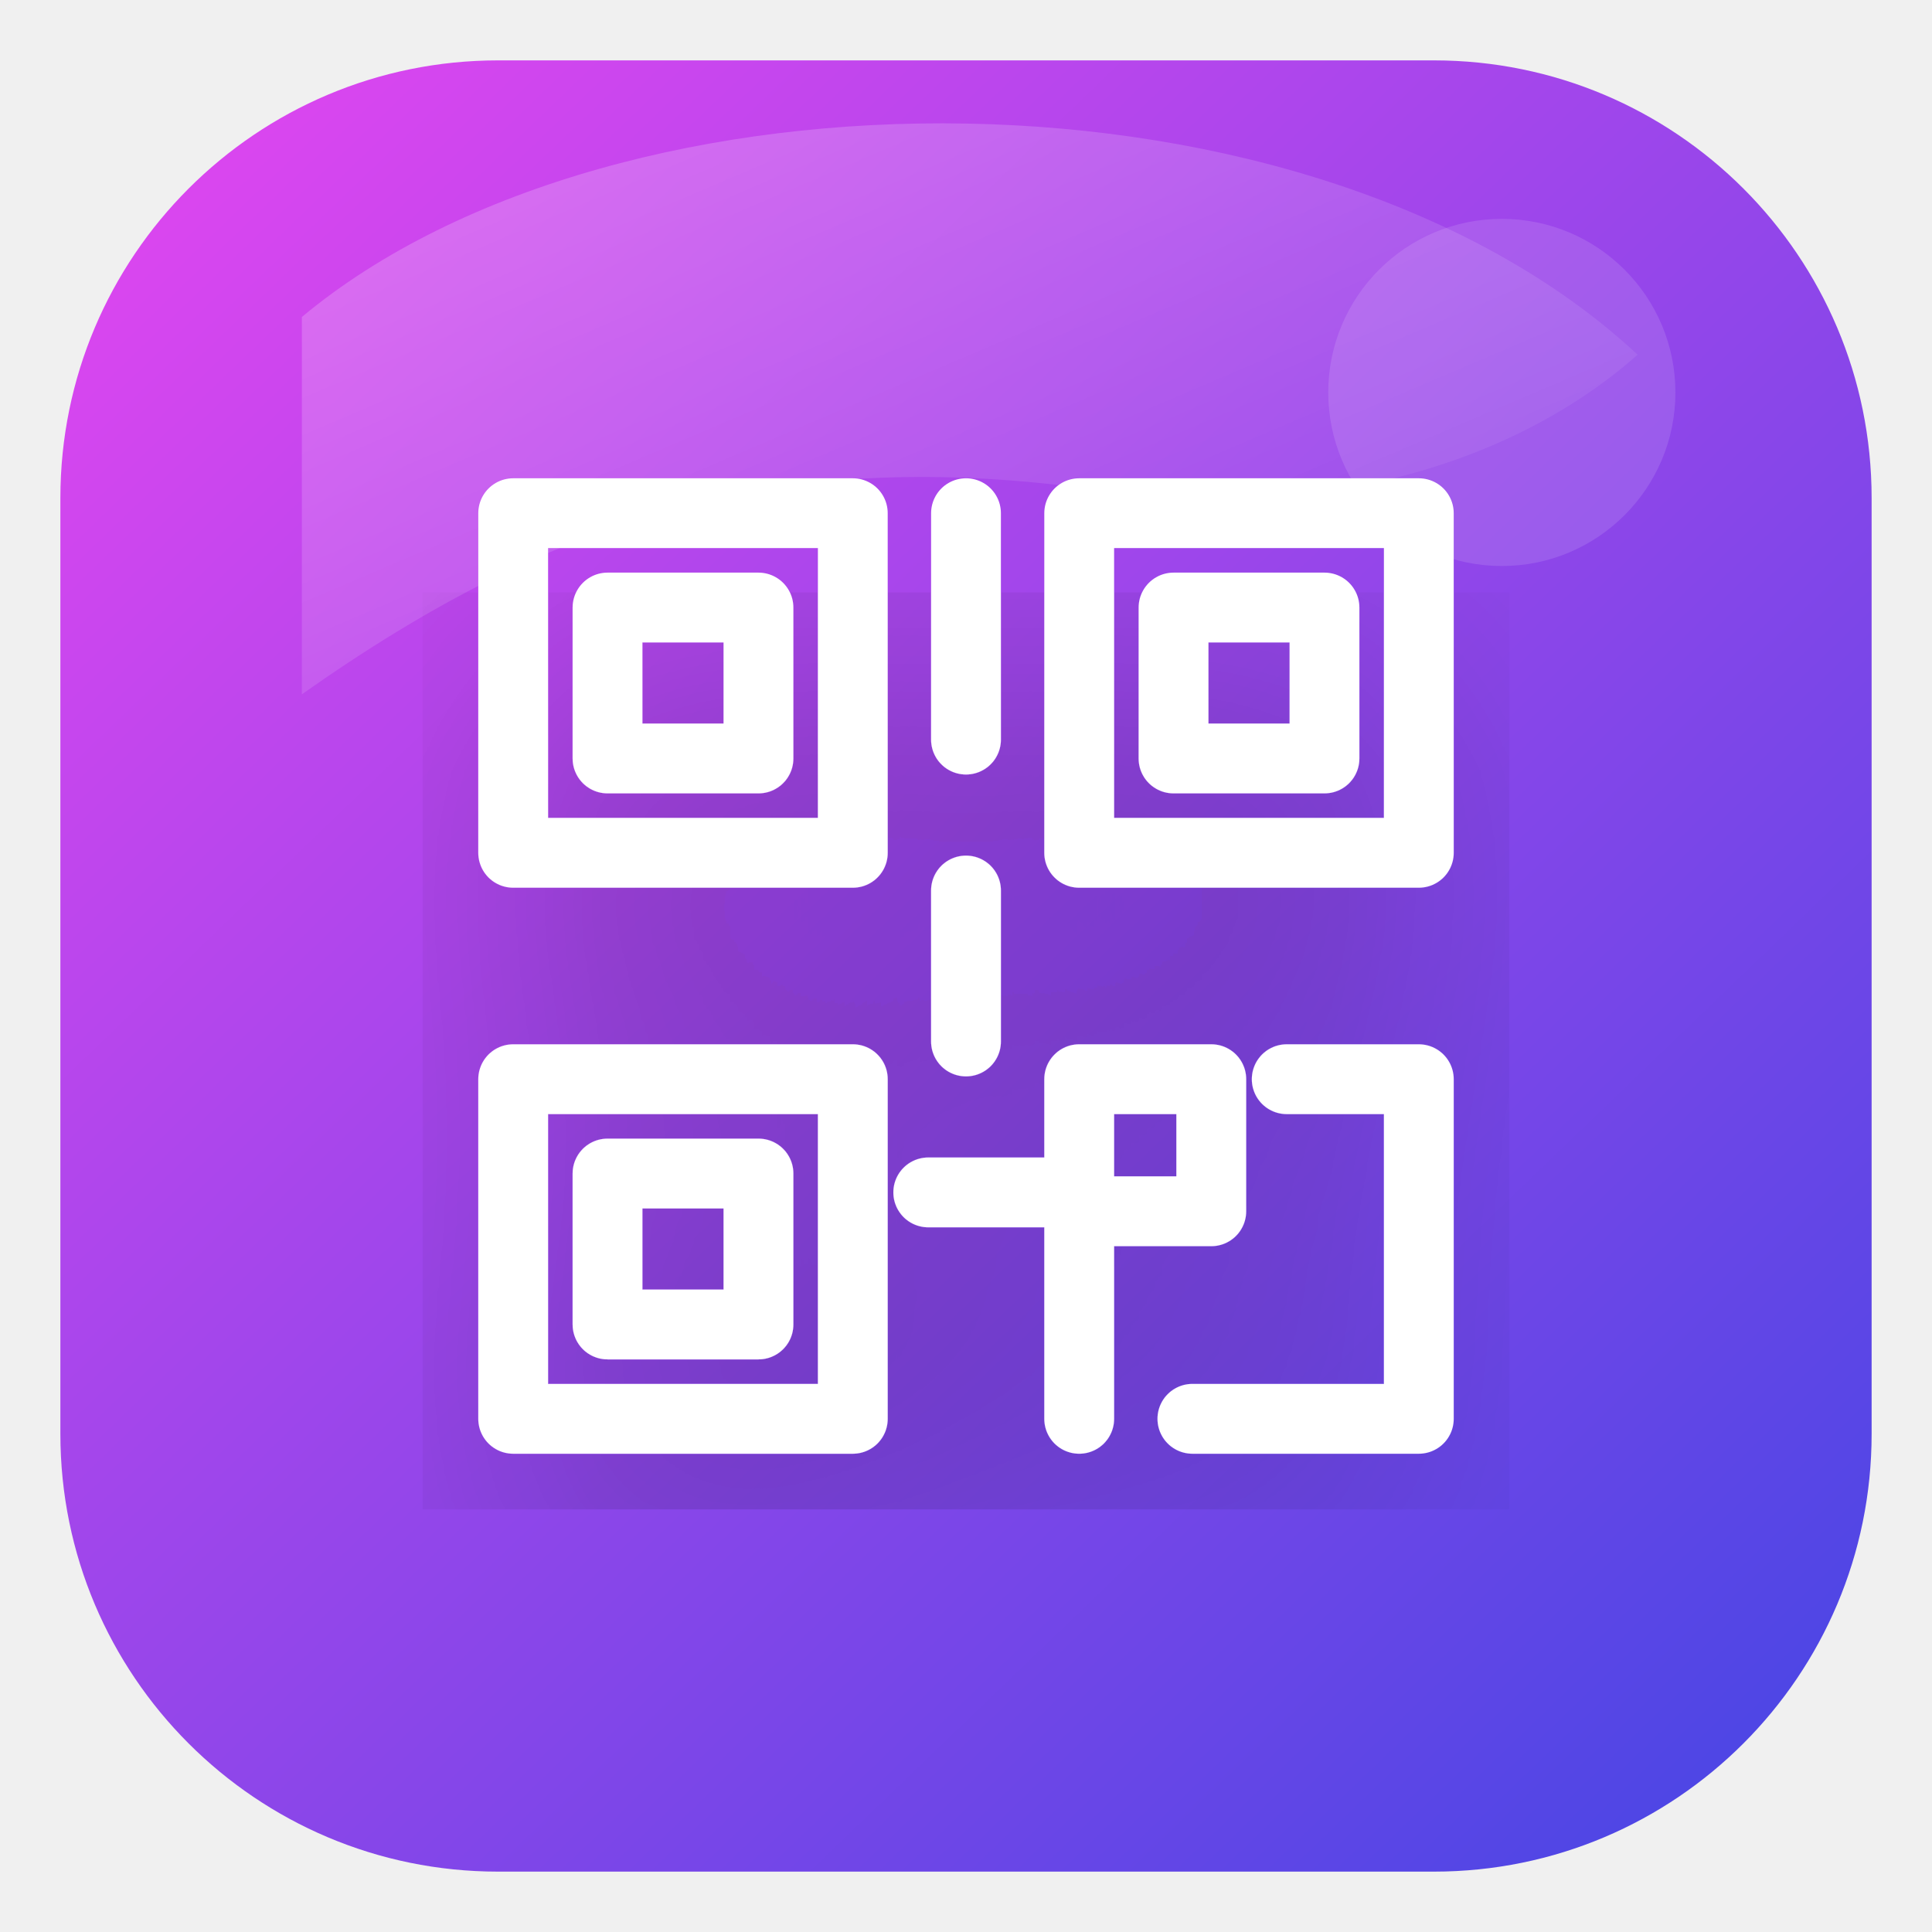
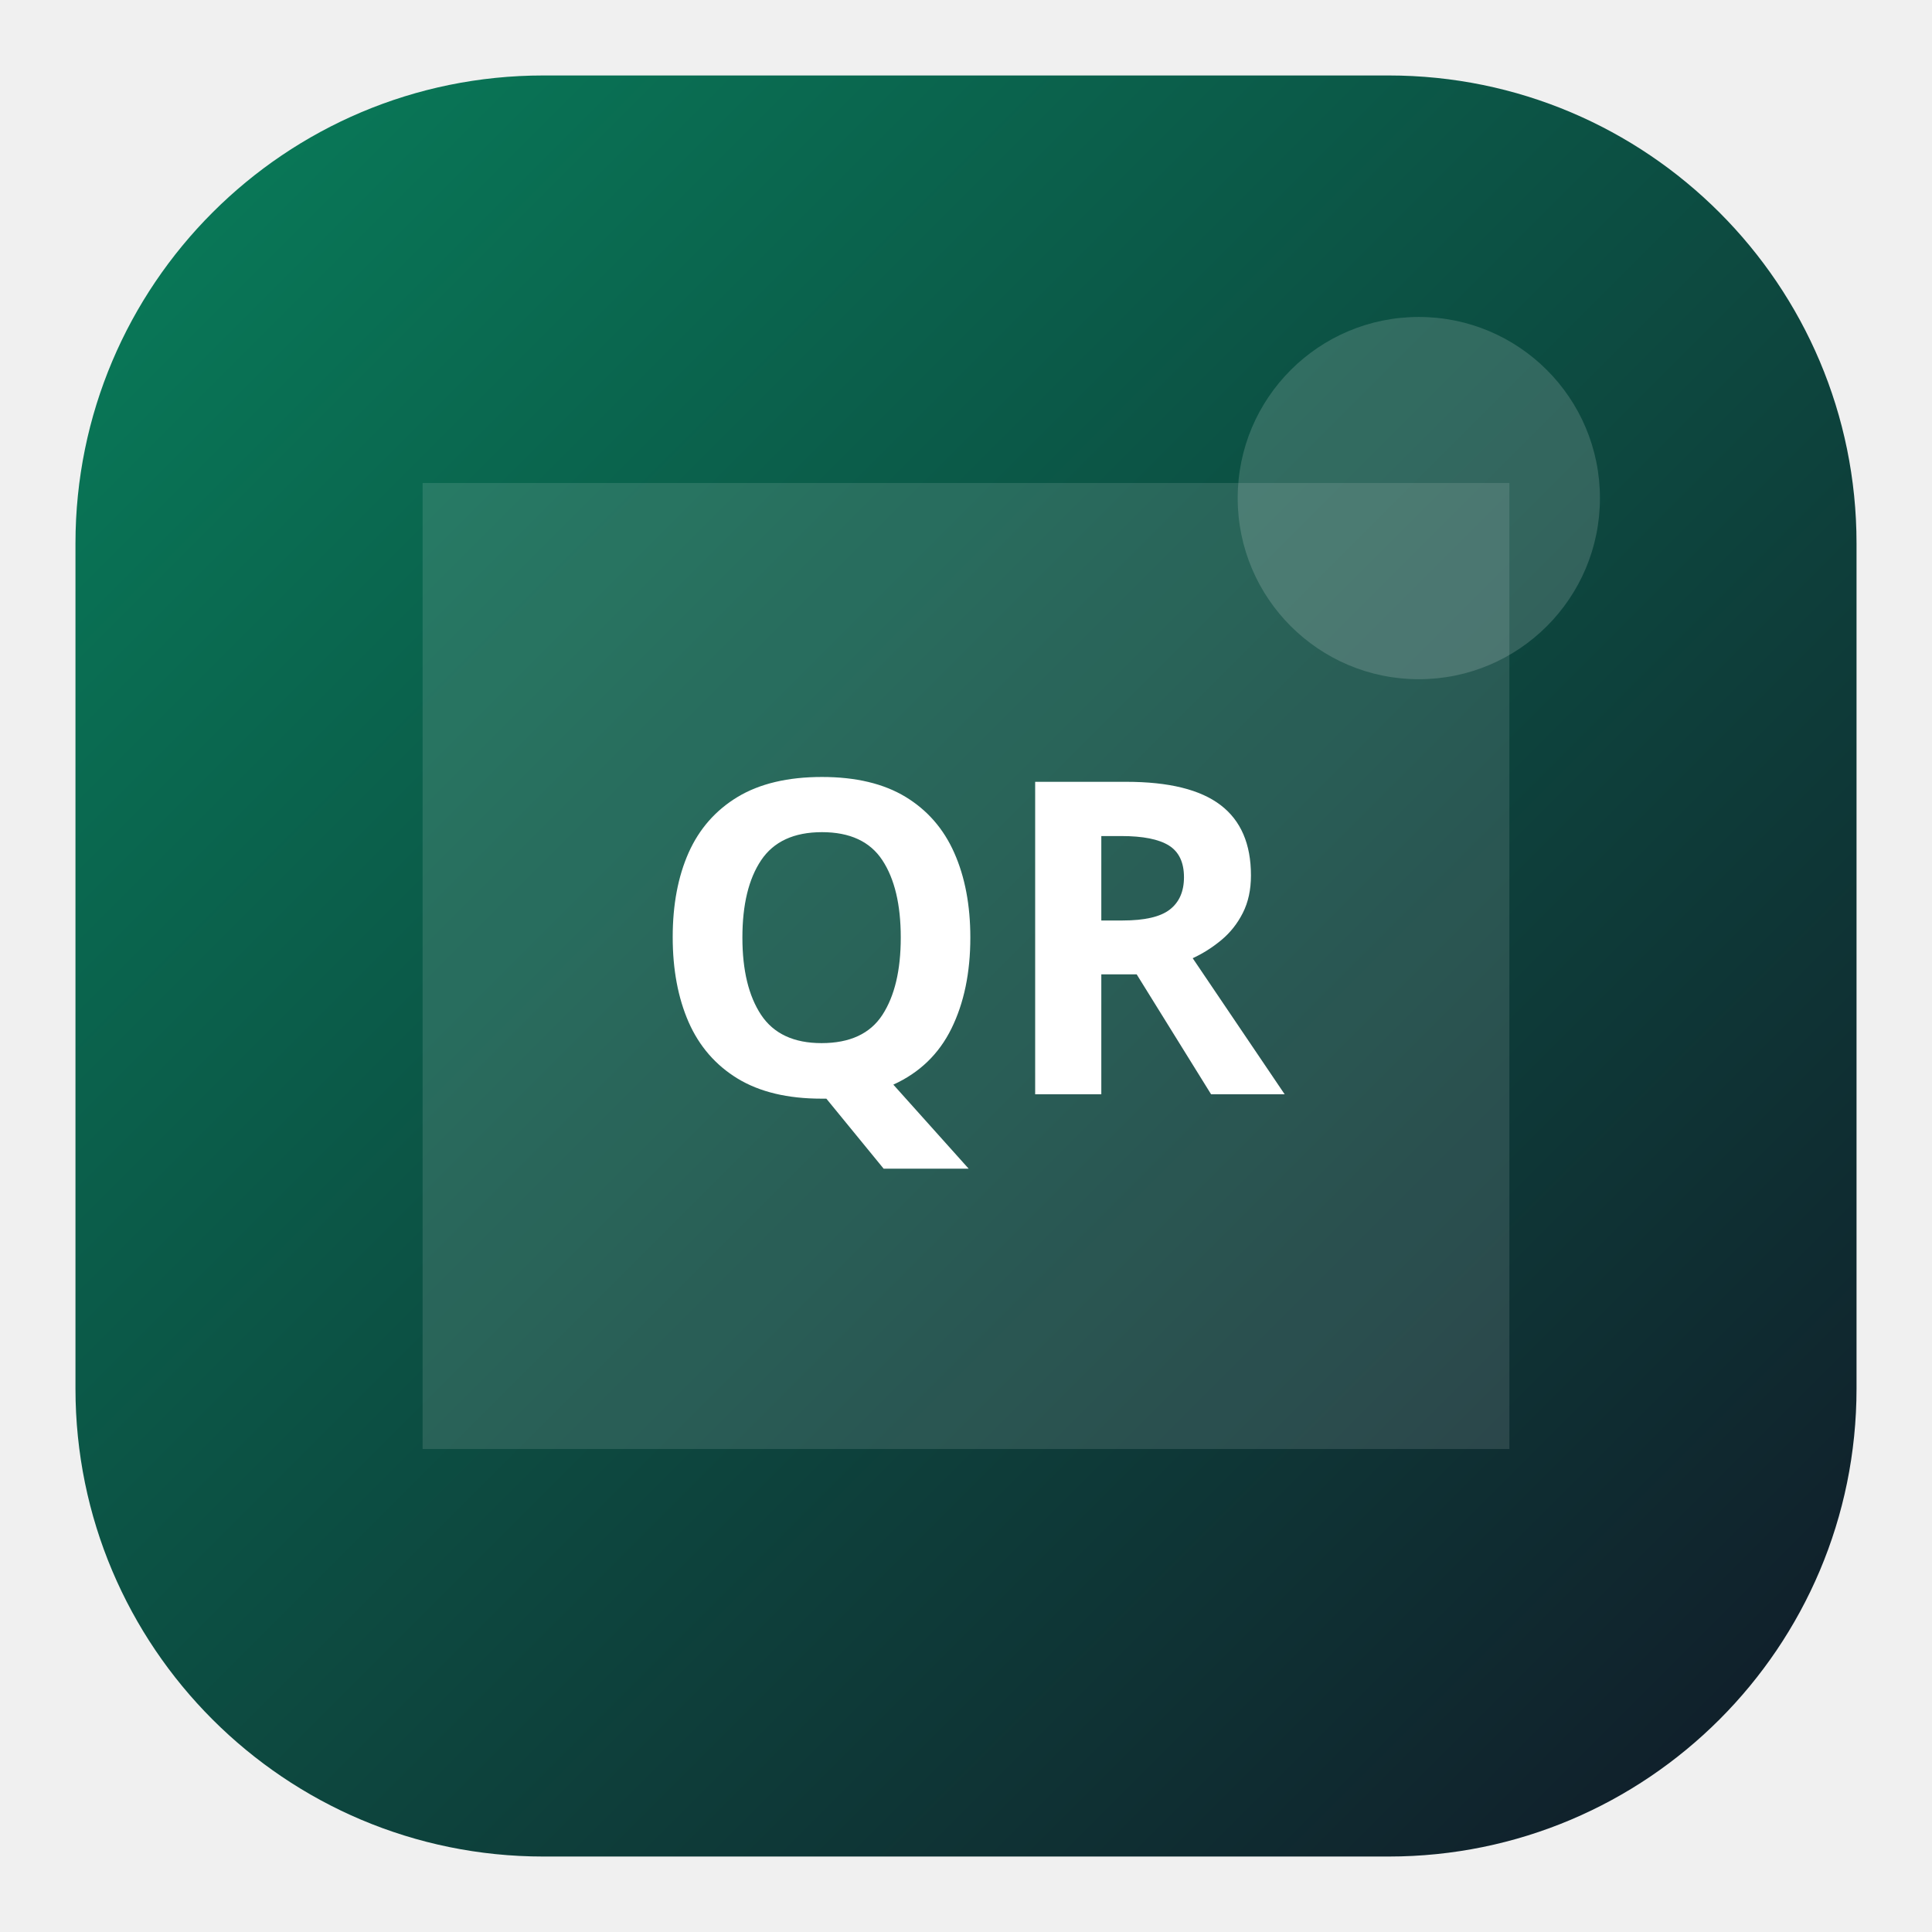
<svg xmlns="http://www.w3.org/2000/svg" width="256" height="256" viewBox="0 0 256 256">
  <defs>
-     <linearGradient id="bg" x1="28" y1="24" x2="228" y2="232" gradientUnits="userSpaceOnUse">
-       <stop stop-color="#d946ef" />
-       <stop offset="1" stop-color="#4f46e5" />
+     <linearGradient id="g" x1="0" y1="0" x2="1" y2="1">
+       <stop stop-color="#087f5b" />
+       <stop offset="1" stop-color="#111827" />
    </linearGradient>
-     <linearGradient id="shine" x1="0" y1="0" x2="1" y2="1">
-       <stop stop-color="#fff" stop-opacity=".24" />
-       <stop offset="1" stop-color="#fff" stop-opacity="0" />
-     </linearGradient>
-     <filter id="shadow">
-       <feDropShadow dx="0" dy="9" stdDeviation="10" flood-color="#020617" flood-opacity=".28" />
-     </filter>
  </defs>
-   <rect x="8" y="8" width="240" height="240" rx="58" fill="url(#bg)" />
-   <path d="M40 42c42-35 134-35 177 5-17 15-43 22-71 18-42-6-72 3-106 27z" fill="url(#shine)" />
-   <circle cx="199" cy="52" r="23" fill="#fff" fill-opacity=".12" />
-   <g transform="translate(48 48) scale(2.5)" fill="none" stroke="#fff" stroke-width="3.7" stroke-linecap="round" stroke-linejoin="round" filter="url(#shadow)">
-     <path d="M8 8h18v18H8zM13 13h8v8h-8zM38 8h18v18H38zM43 13h8v8h-8zM8 38h18v18H8zM13 43h8v8h-8zM38 38h7v7h-7zM49 38h7v18H44M32 8v12M32 28v8M30 44h8v12" />
-   </g>
+   <rect x="10" y="10" width="236" height="236" rx="62" fill="url(#g)" />
+   <path d="M56 64h144v128H56z" fill="#fff" opacity=".12" />
+   <circle cx="188" cy="66" r="24" fill="#fff" opacity=".16" />
+   <text x="128" y="145" text-anchor="middle" font-family="Segoe UI,Microsoft YaHei" font-size="58" font-weight="800" fill="white">QR</text>
</svg>
